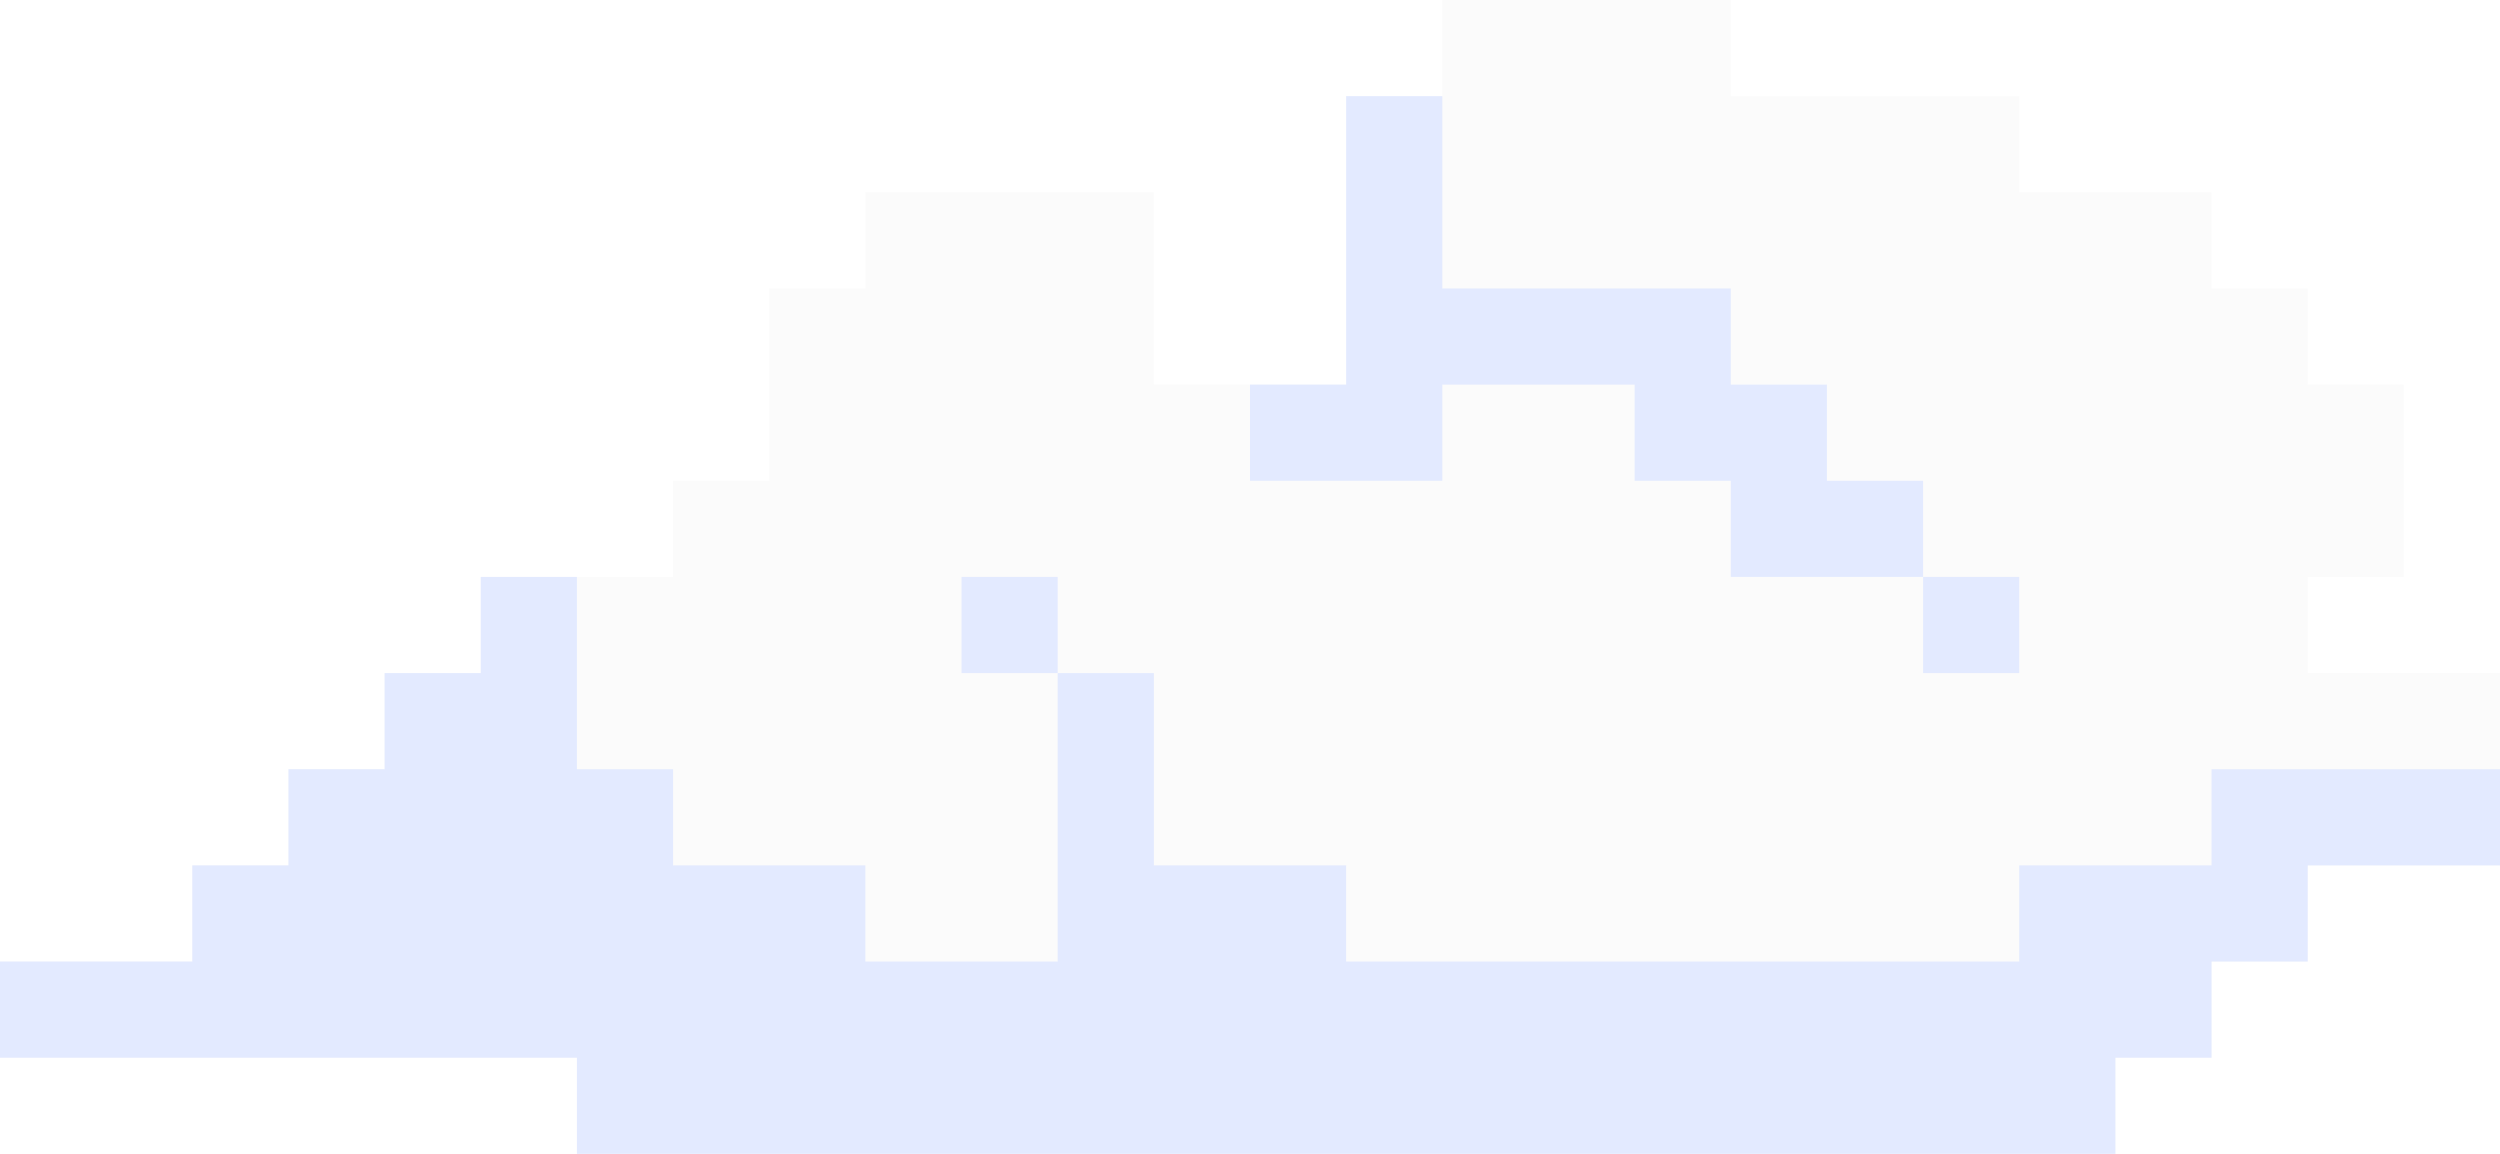
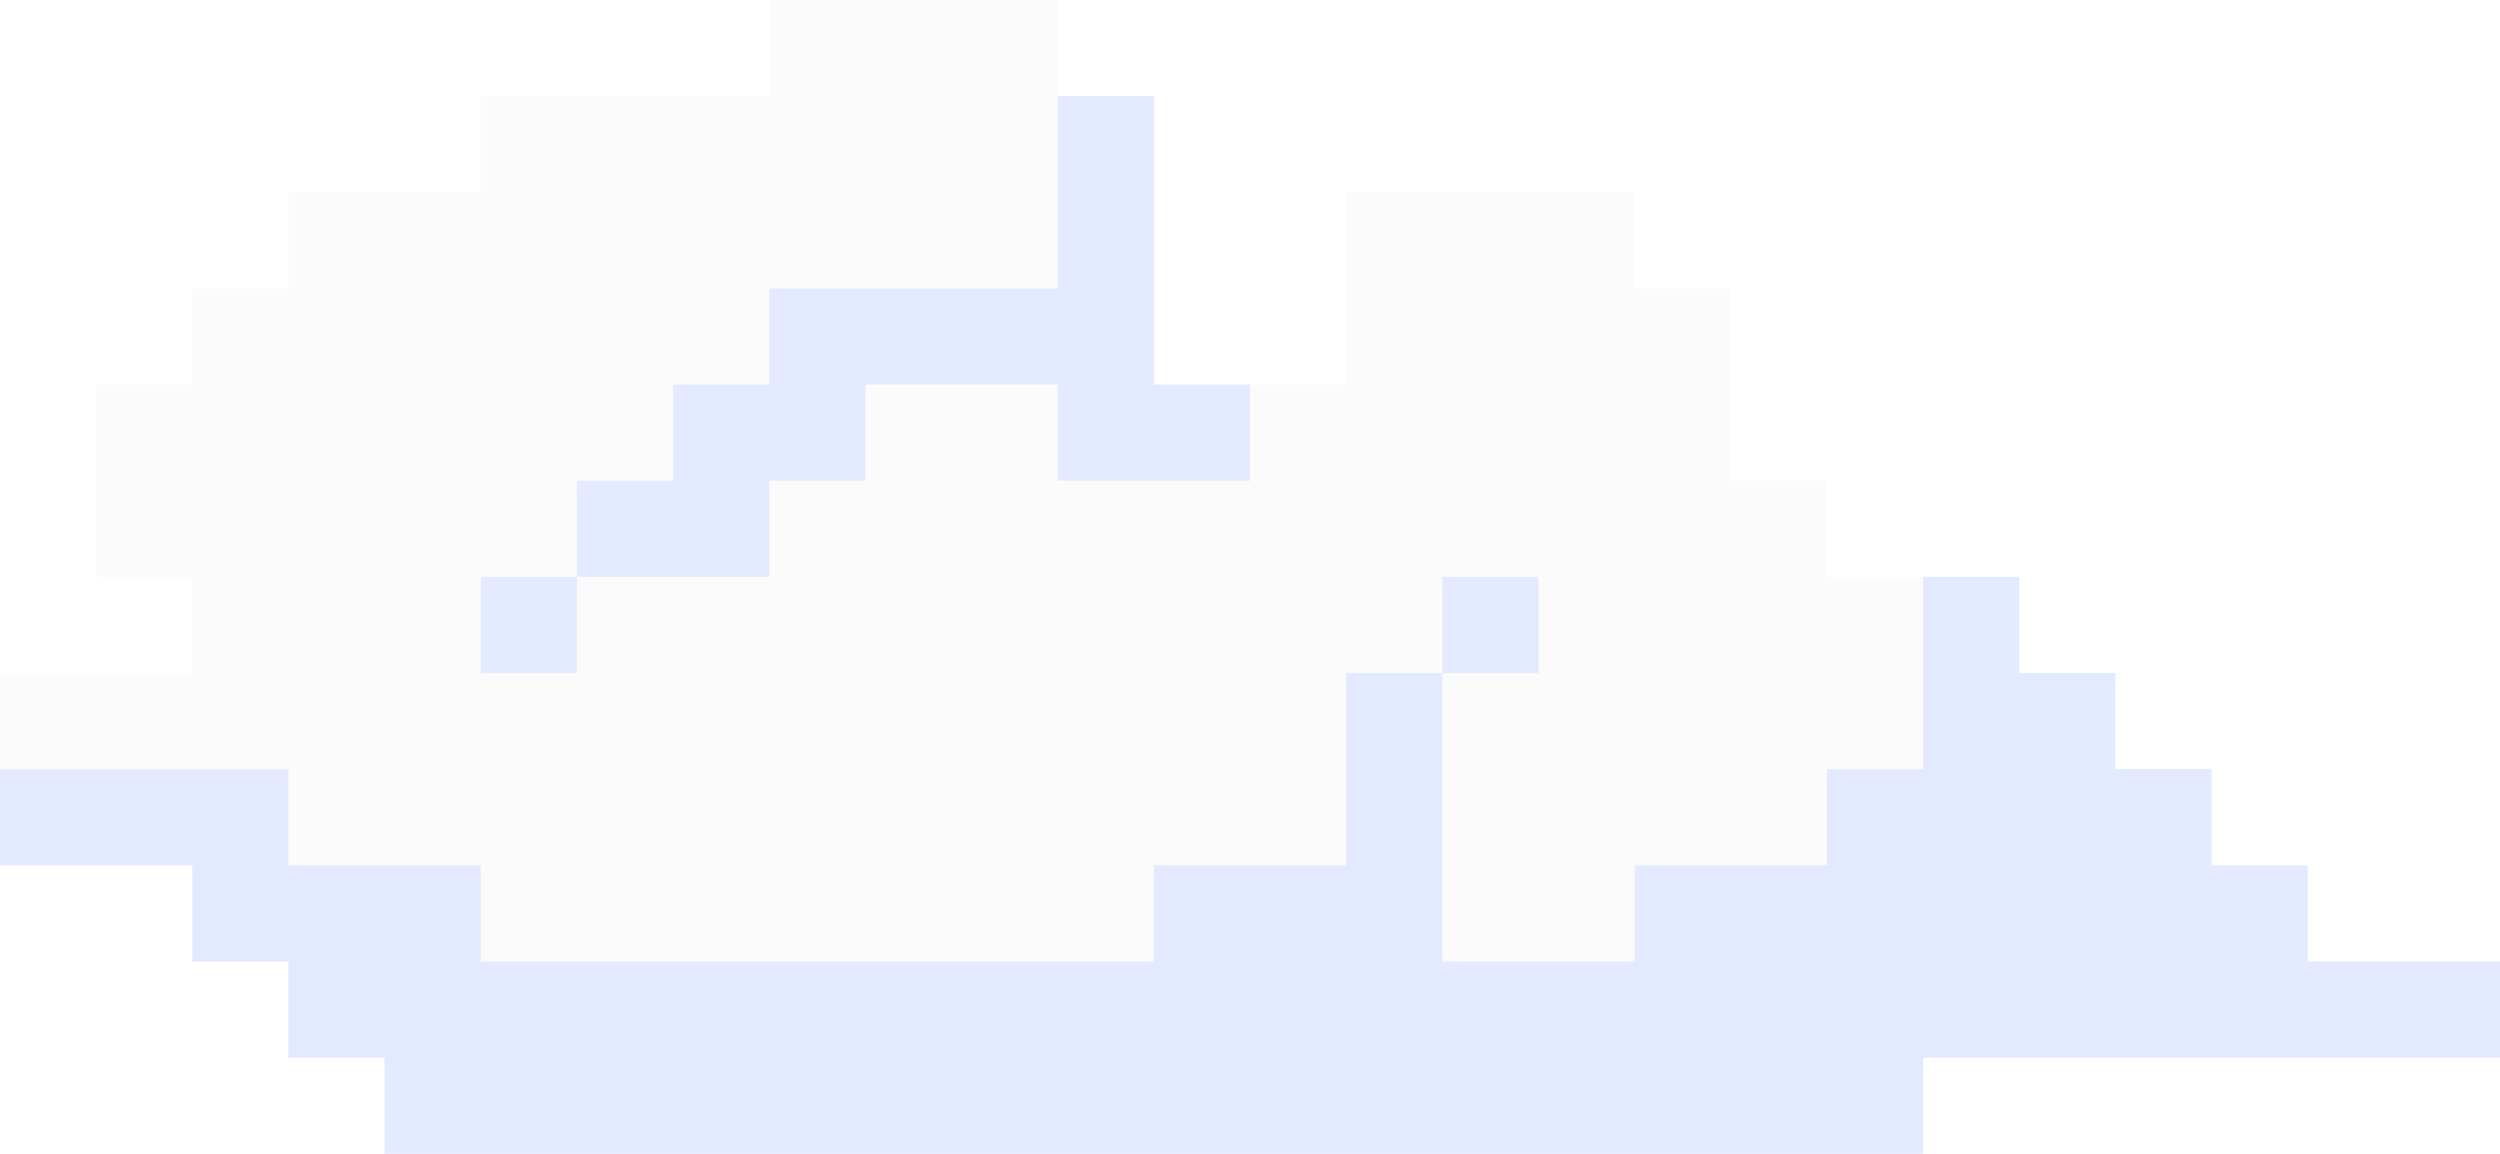
<svg xmlns="http://www.w3.org/2000/svg" width="104" height="48" viewBox="0 0 104 48" fill="none">
-   <path d="M96 28V24H100V16H96V12H92V8H84V4H72V0H60V4H56V16H48V8H36V12H32V20H28V24H20V28H16V32H12V36H8V40H0V44H24V48H88V44H92V40H96V36H104V28H96Z" fill="#FBFBFB" />
-   <path d="M0 44H24V48H88V44H92V40H96V36H104V32H92V36H84V40H56V36H48V28H44V40H36V36H28V32H24V24H20V28H16V32H12V36H8V40H0V44Z" fill="#E3EAFF" />
-   <path d="M52 16V20H60V16H68V20H72V24H80V20H76V16H72V12H60V4H56V16H52Z" fill="#E3EAFF" />
-   <path d="M84 24H80V28H84V24Z" fill="#E3EAFF" />
-   <path d="M44 24H40V28H44V24Z" fill="#E3EAFF" />
+   <path d="M8 28V24H4V16H8V12H12V8H20V4H32V0H44V4H48V16H56V8H68V12H72V20H76V24H84V28H88V32H92V36H96V40H104V44H80V48H16V44H12V40H8V36H0V28H8Z" fill="#FBFBFB" />
+   <path d="M104 44H80V48H16V44H12V40H8V36H0V32H12V36H20V40H48V36H56V28H60V40H68V36H76V32H80V24H84V28H88V32H92V36H96V40H104V44Z" fill="#E3EAFF" />
+   <path d="M52 16V20H44V16H36V20H32V24H24V20H28V16H32V12H44V4H48V16H52Z" fill="#E3EAFF" />
+   <path d="M20 24H24V28H20V24Z" fill="#E3EAFF" />
+   <path d="M60 24H64V28H60V24Z" fill="#E3EAFF" />
</svg>
